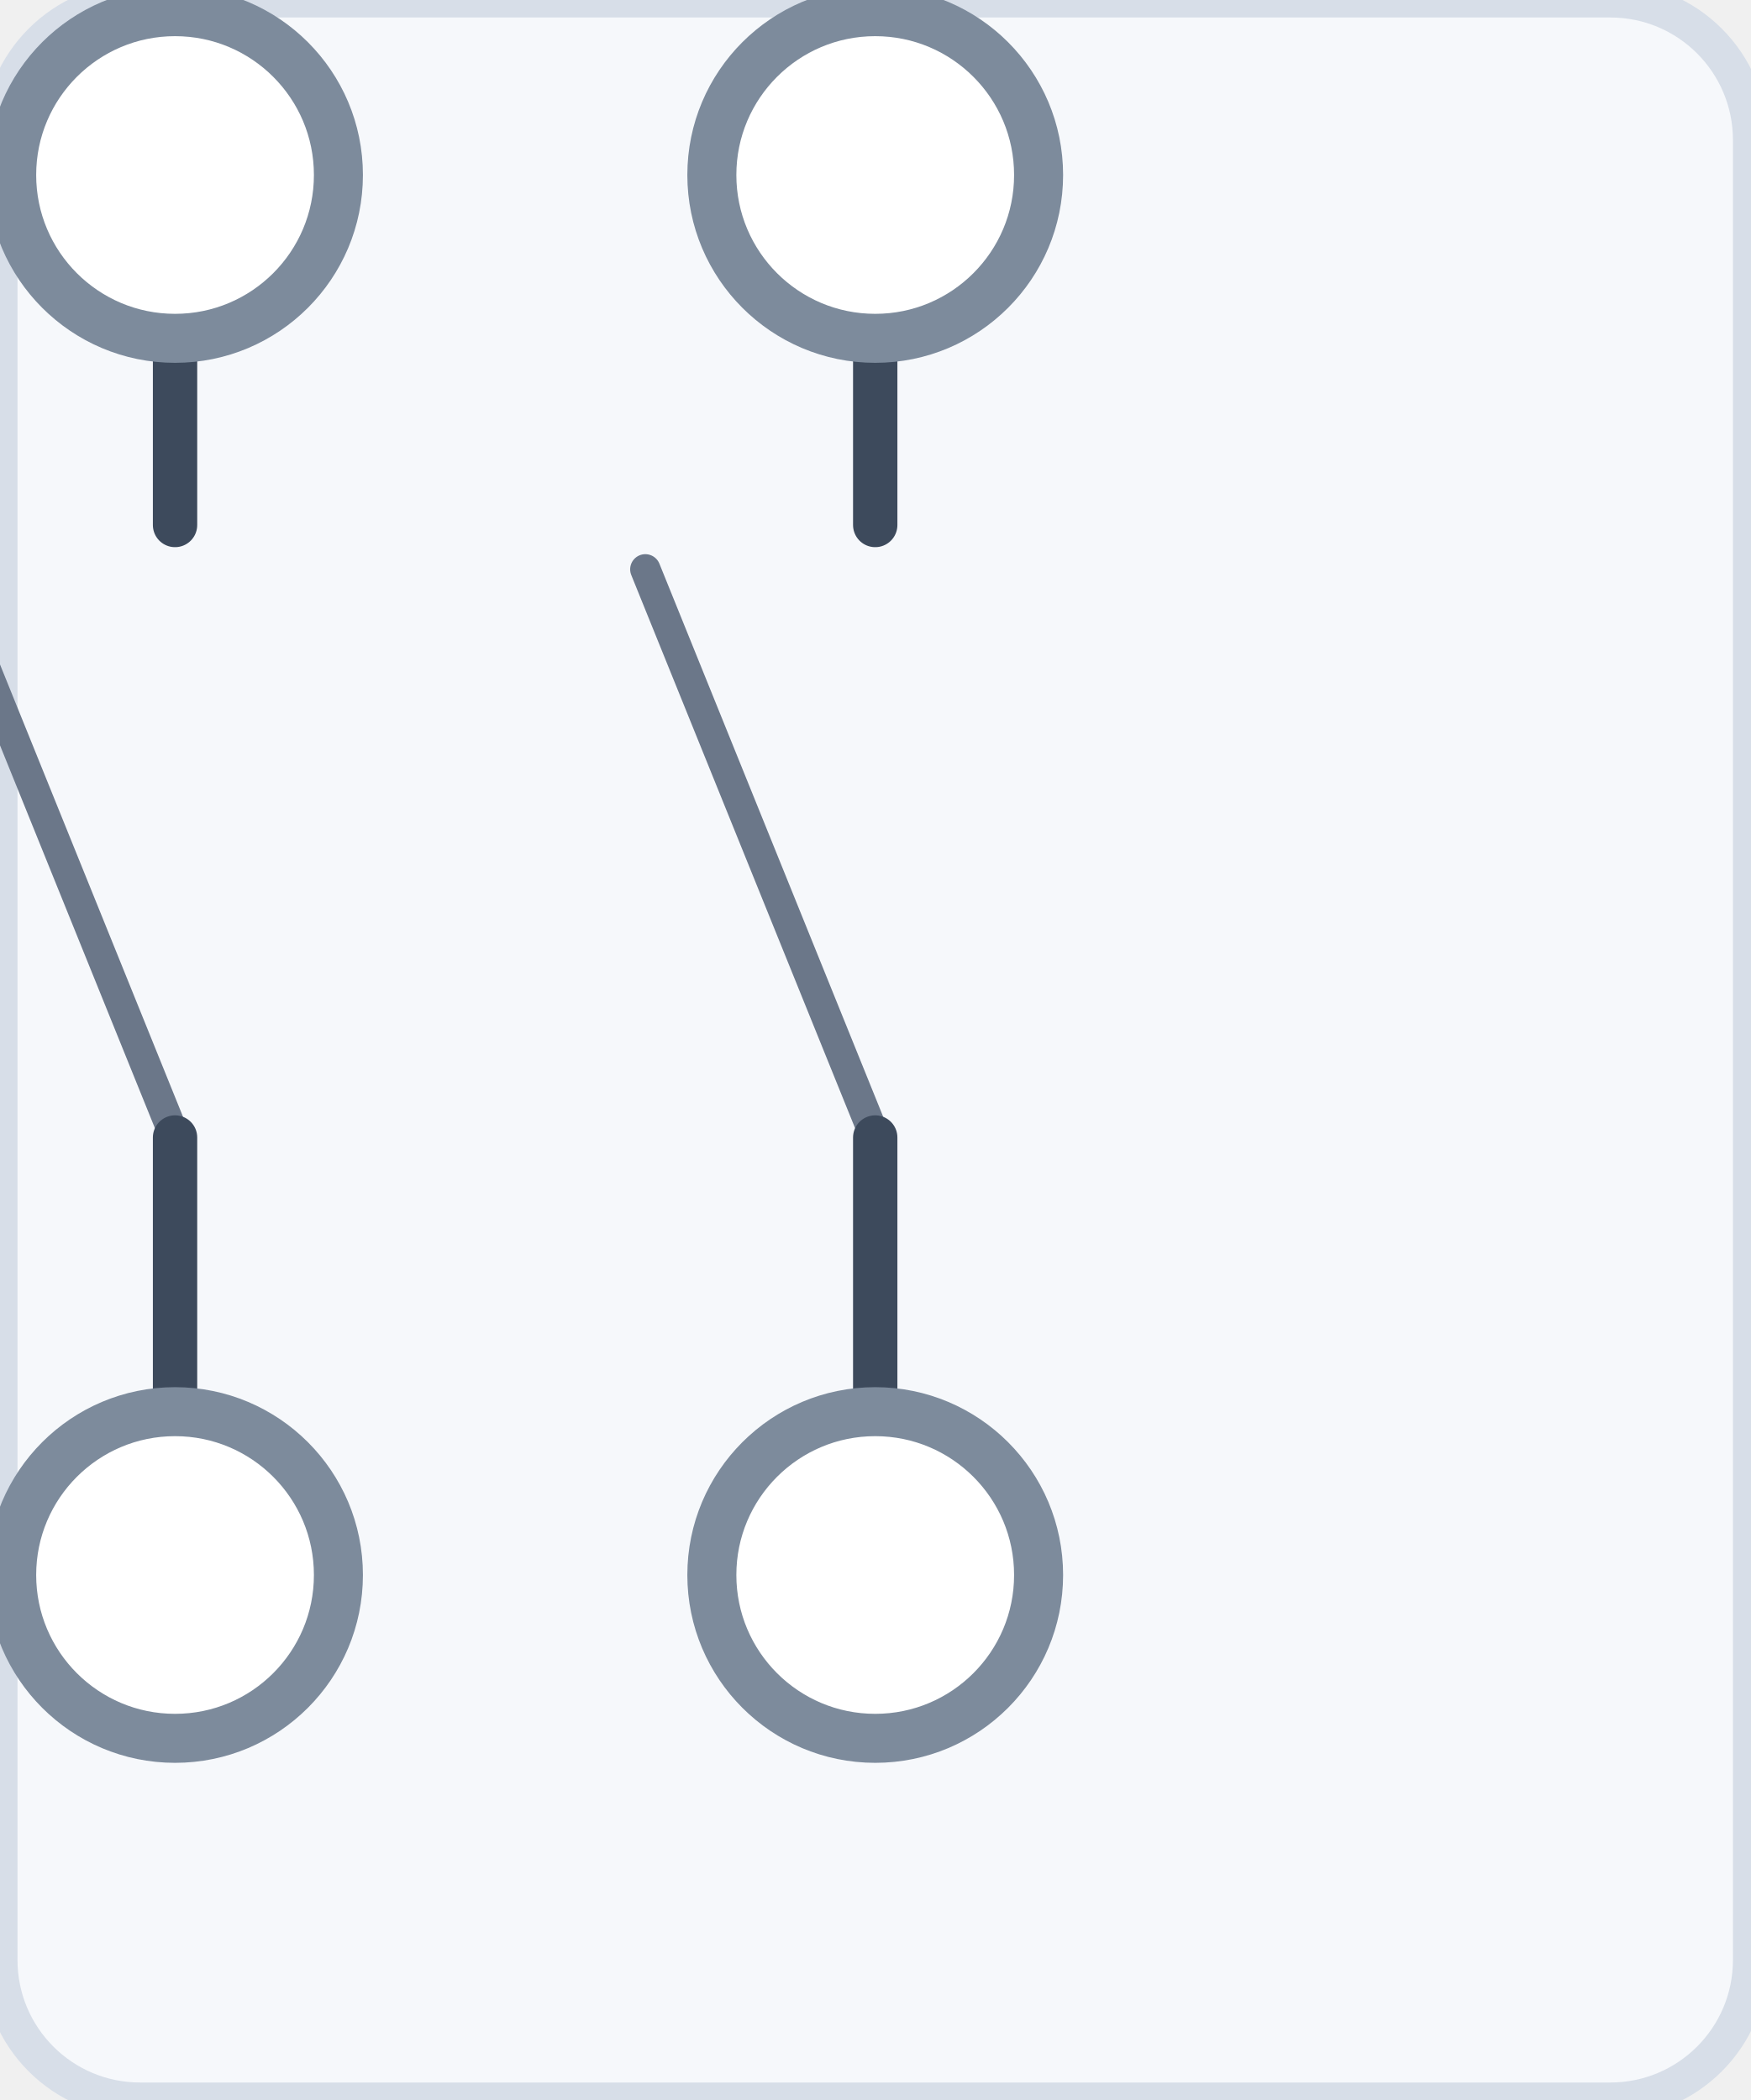
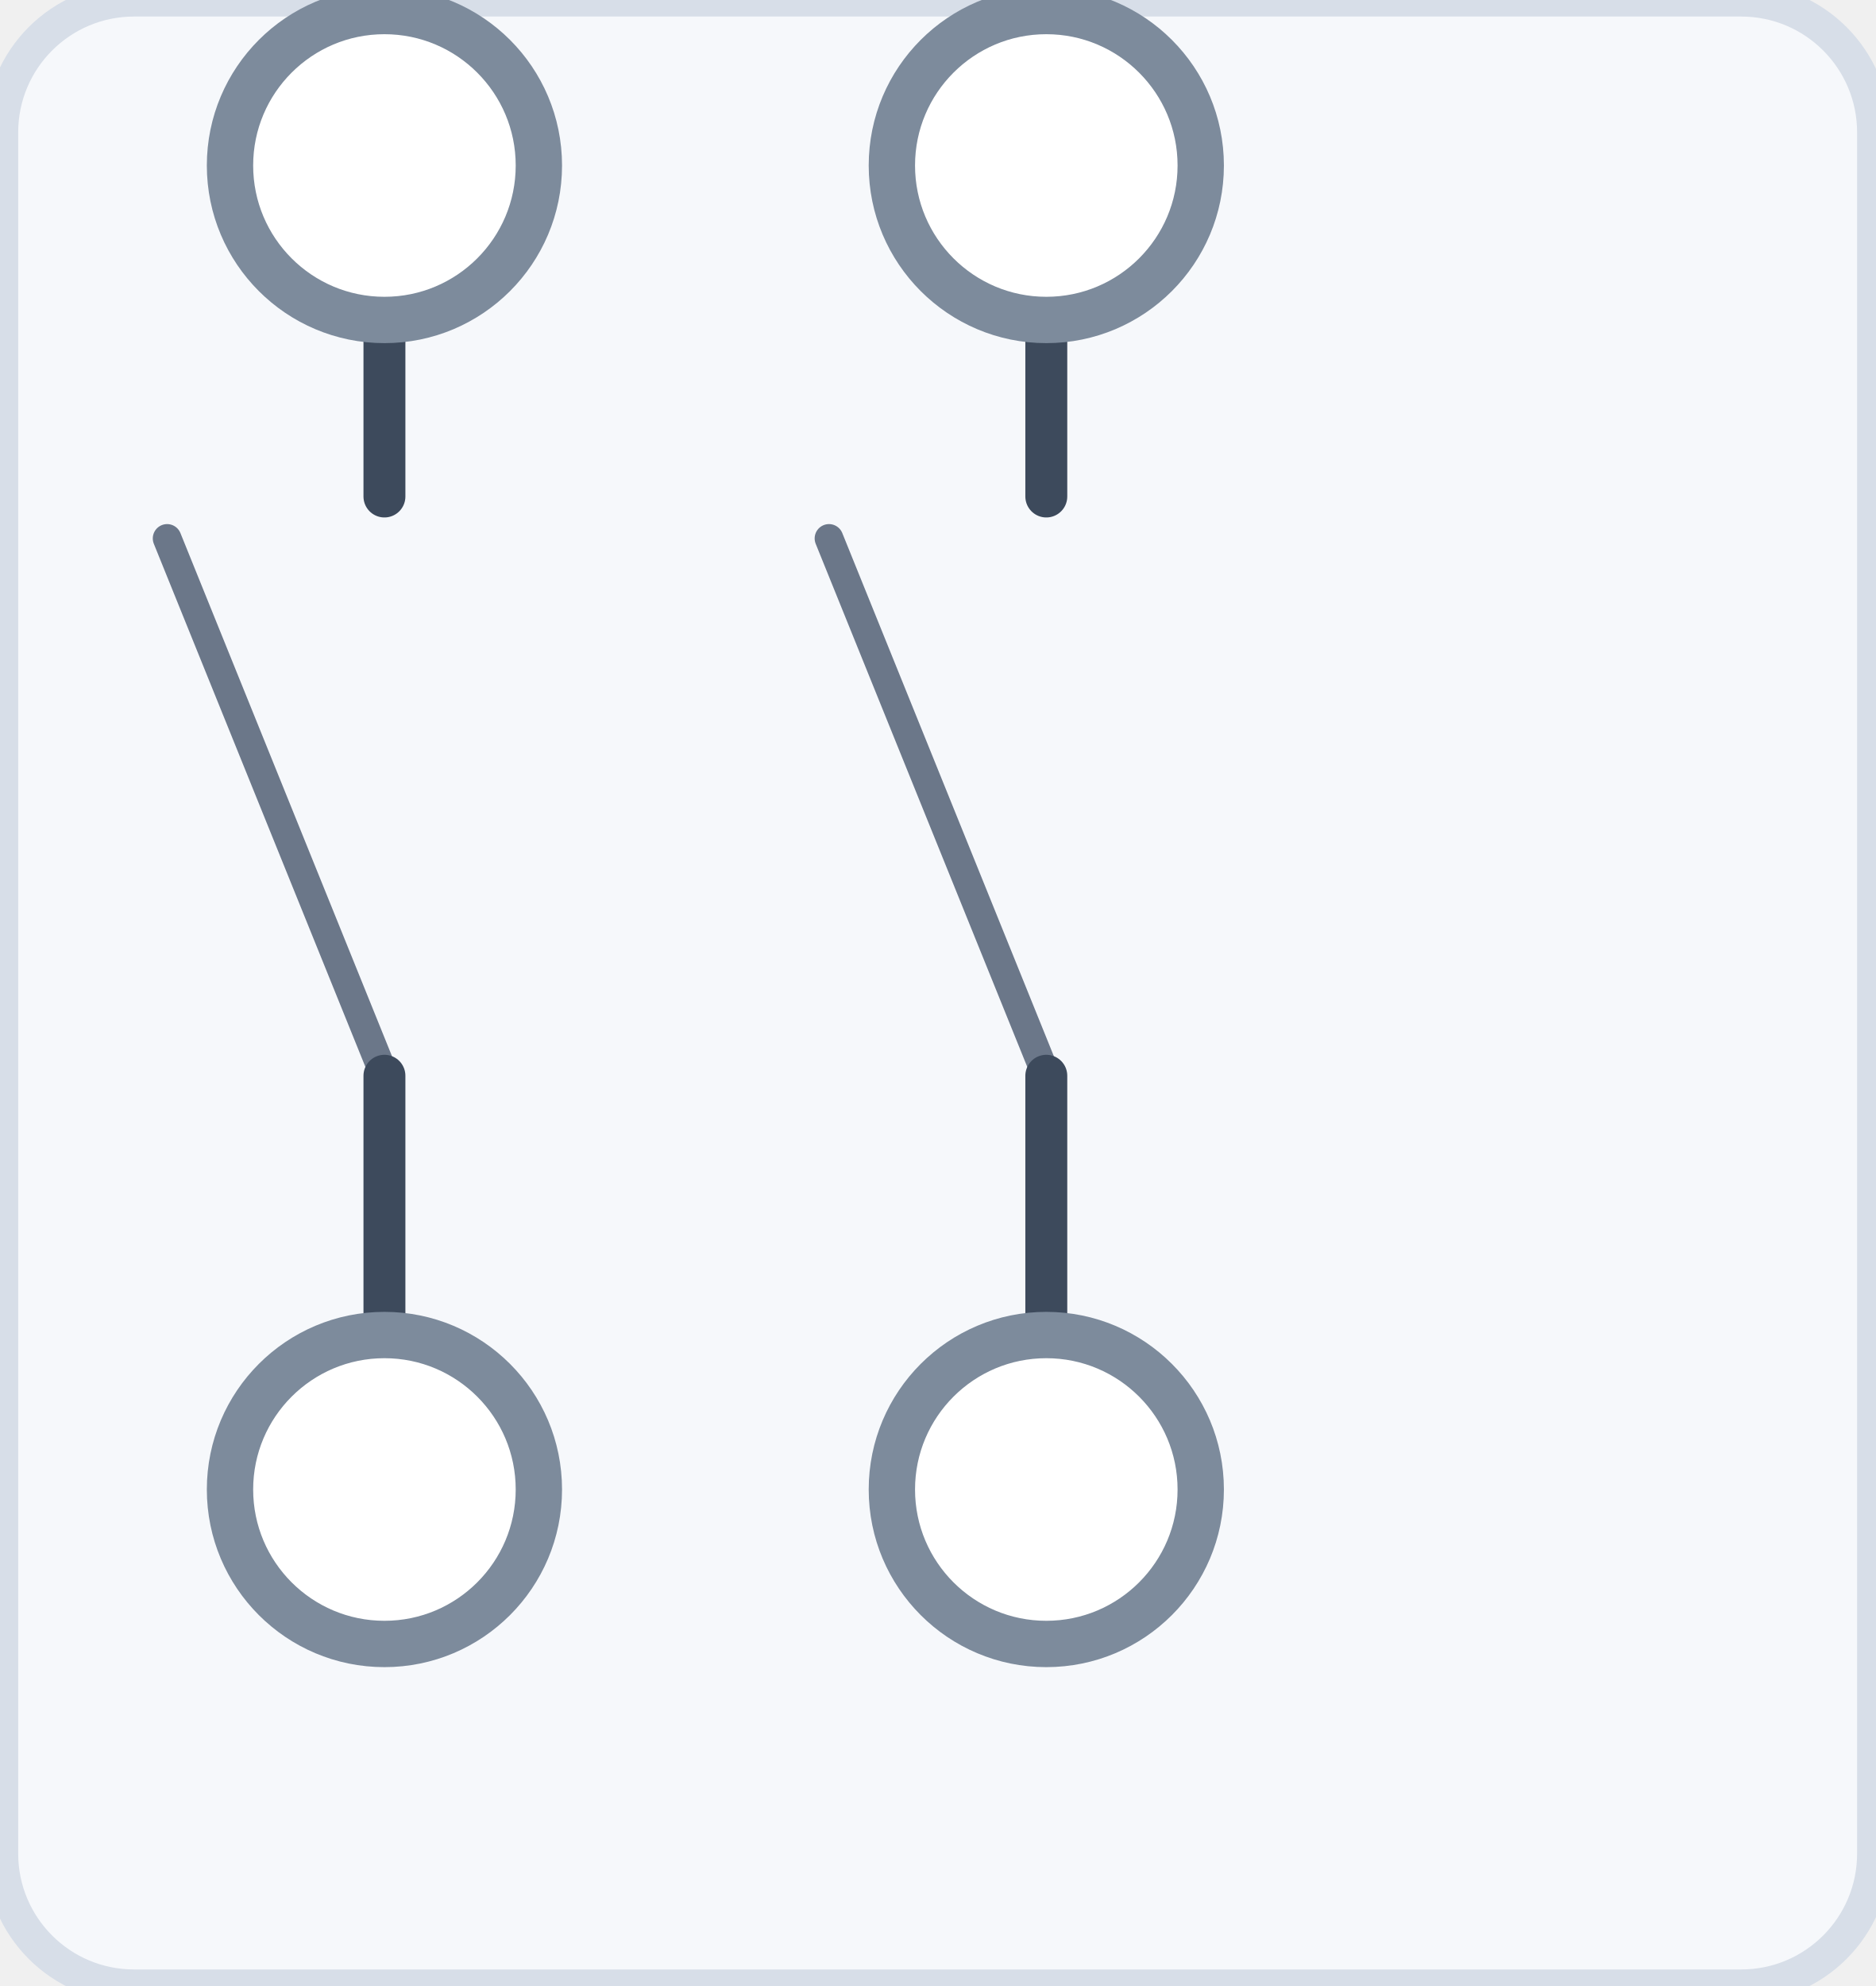
- <svg xmlns="http://www.w3.org/2000/svg" width="45" height="54" viewBox="-1.5 -1.5 15 18" role="img">
-   <rect x="-1.5" y="-1.5" width="15" height="18" rx="1.2" fill="#f6f8fb" stroke="#d7dee8" stroke-width="0.3" />
+ <svg xmlns="http://www.w3.org/2000/svg" width="51" height="54" viewBox="-3.47 -1.5 16.97 18" role="img">
+   <rect x="-3.47" y="-1.5" width="16.97" height="18" rx="1.2" fill="#f6f8fb" stroke="#d7dee8" stroke-width="0.3" />
  <path d="M0 0L0 3" stroke="#3d4a5c" stroke-width="0.38" fill="none" stroke-linecap="round" stroke-linejoin="round" />
  <path d="M0 8.25L-1.97 3.38" stroke="#6b7789" stroke-width="0.26" fill="none" stroke-linecap="round" stroke-linejoin="round" />
  <path d="M0 8.25L0 12" stroke="#3d4a5c" stroke-width="0.38" fill="none" stroke-linecap="round" stroke-linejoin="round" />
  <path d="M6 0L6 3" stroke="#3d4a5c" stroke-width="0.38" fill="none" stroke-linecap="round" stroke-linejoin="round" />
  <path d="M6 8.25L4.03 3.38" stroke="#6b7789" stroke-width="0.26" fill="none" stroke-linecap="round" stroke-linejoin="round" />
  <path d="M6 8.25L6 12" stroke="#3d4a5c" stroke-width="0.38" fill="none" stroke-linecap="round" stroke-linejoin="round" />
  <circle cx="0" cy="0" r="1.4" fill="#ffffff" stroke="#7d8b9c" stroke-width="0.42" />
  <circle cx="0" cy="12" r="1.4" fill="#ffffff" stroke="#7d8b9c" stroke-width="0.42" />
  <circle cx="6" cy="0" r="1.4" fill="#ffffff" stroke="#7d8b9c" stroke-width="0.42" />
  <circle cx="6" cy="12" r="1.4" fill="#ffffff" stroke="#7d8b9c" stroke-width="0.42" />
</svg>
